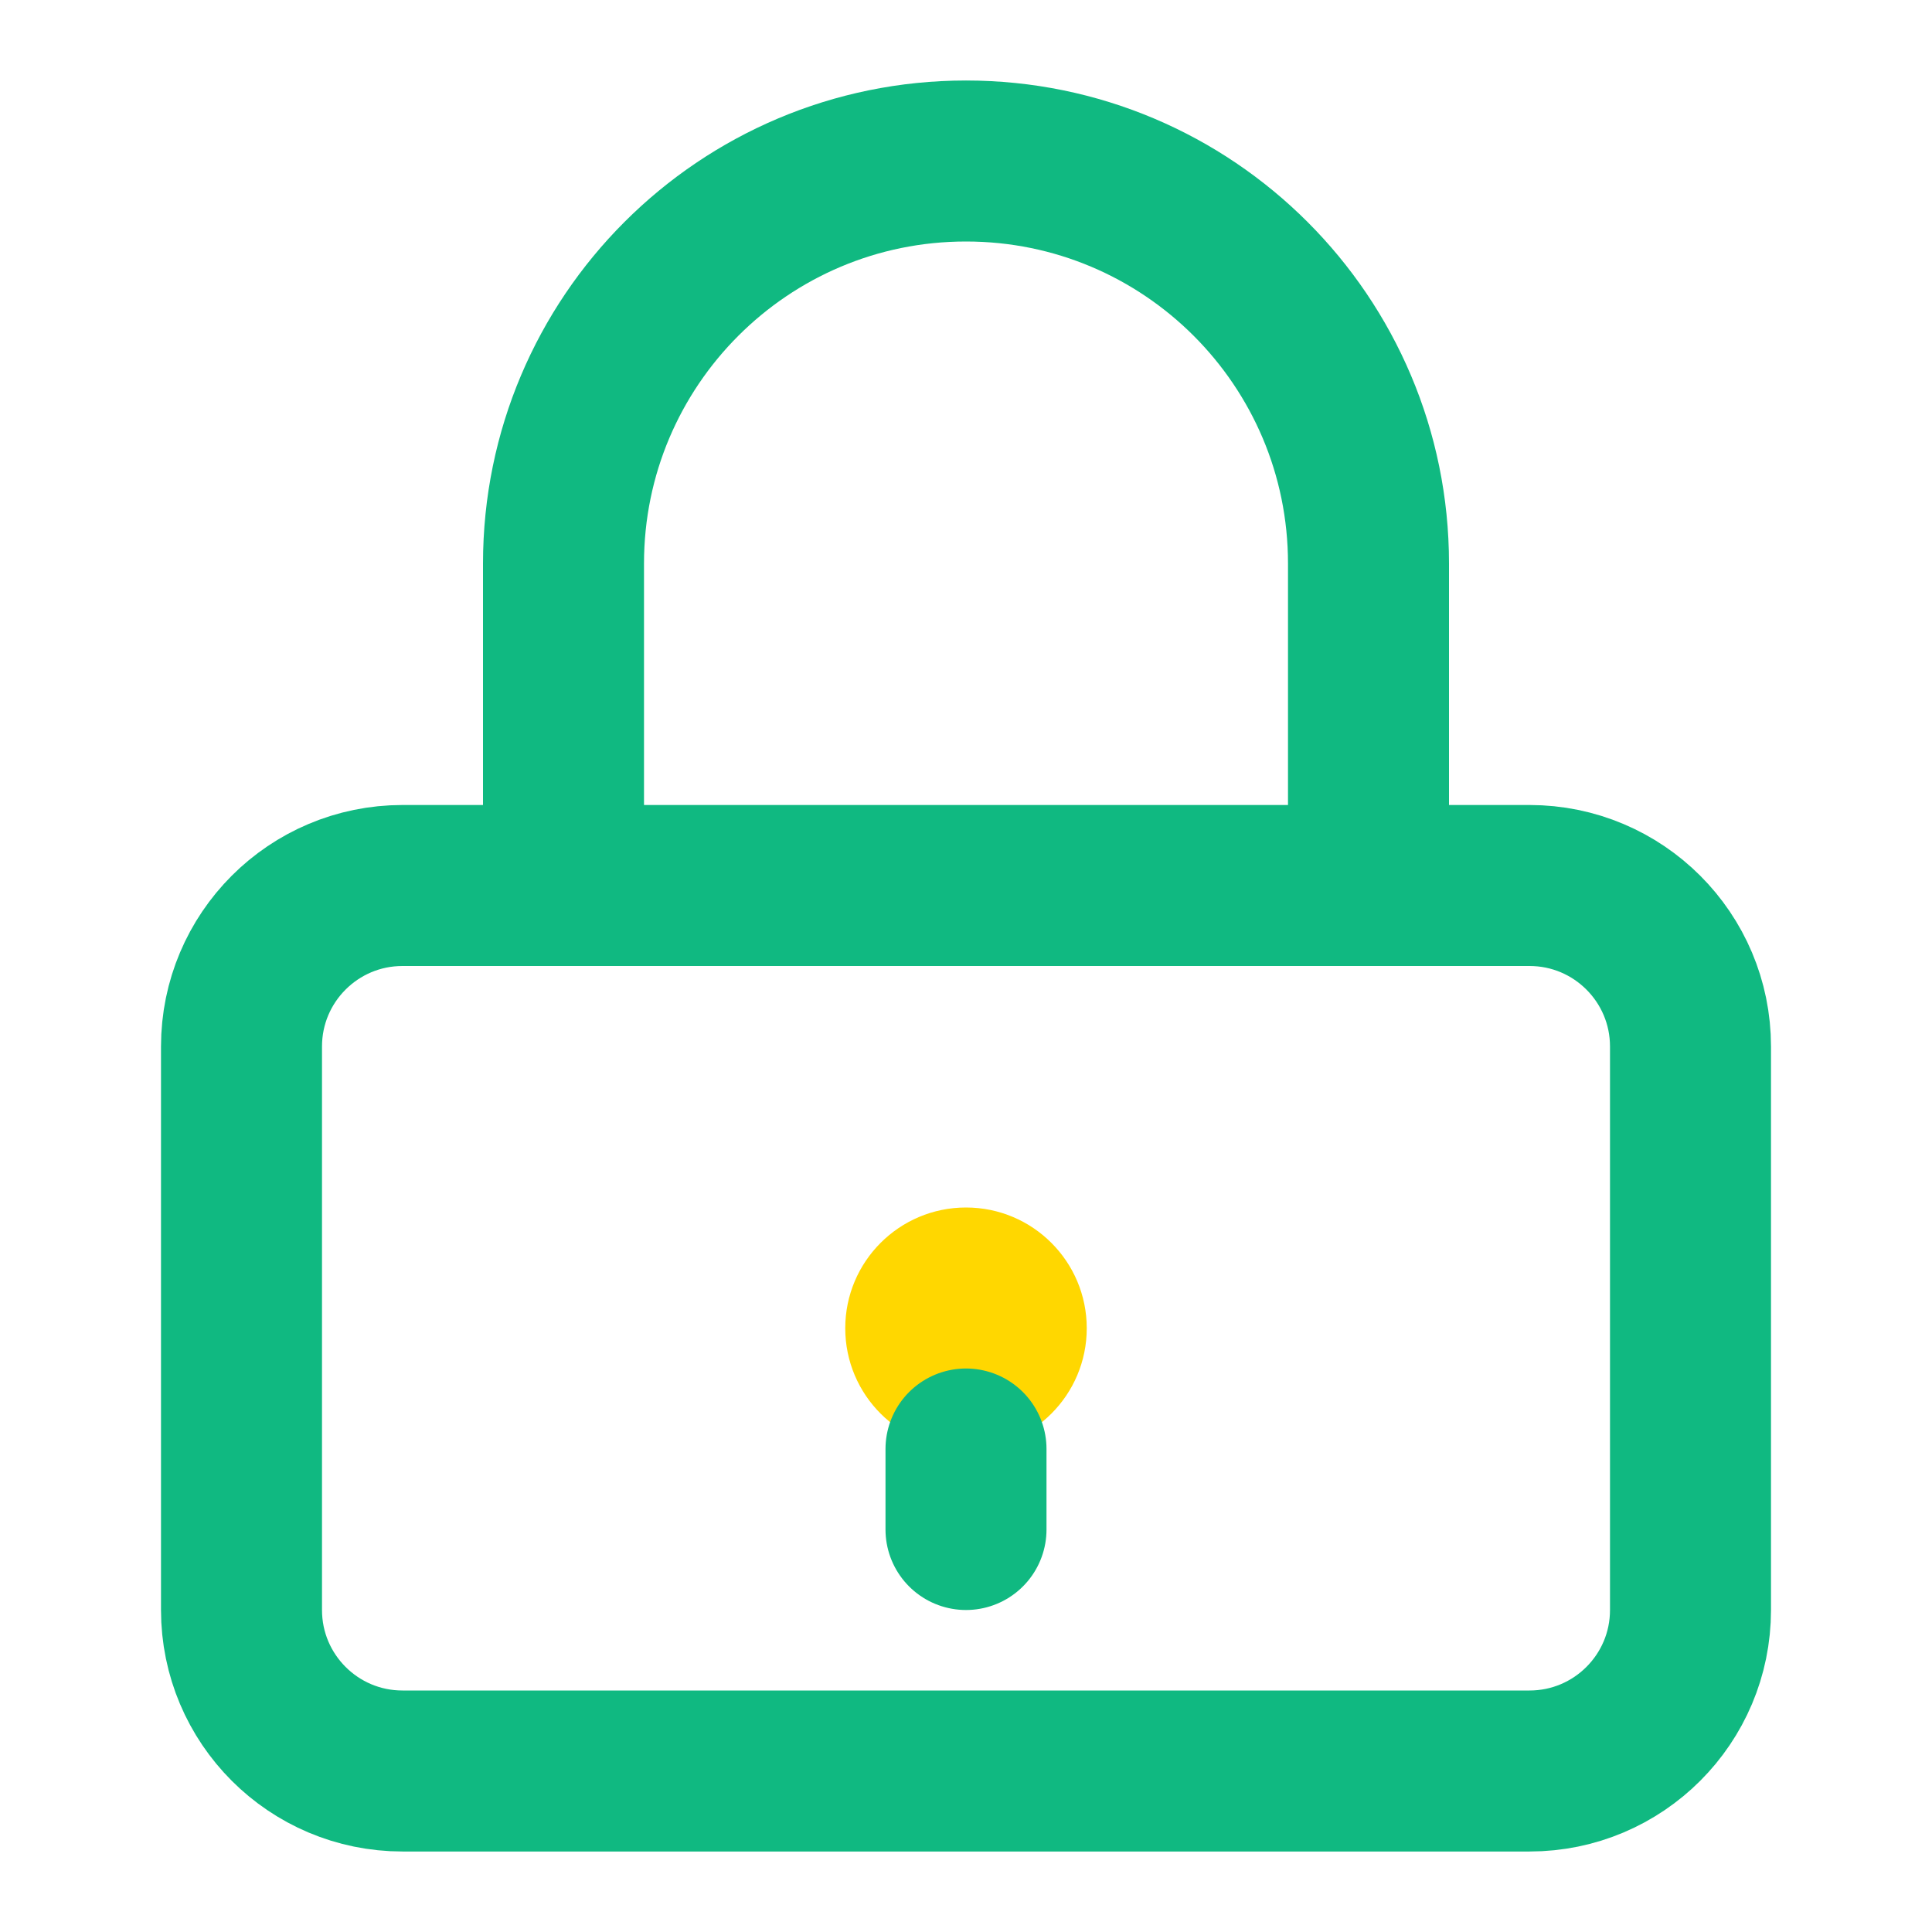
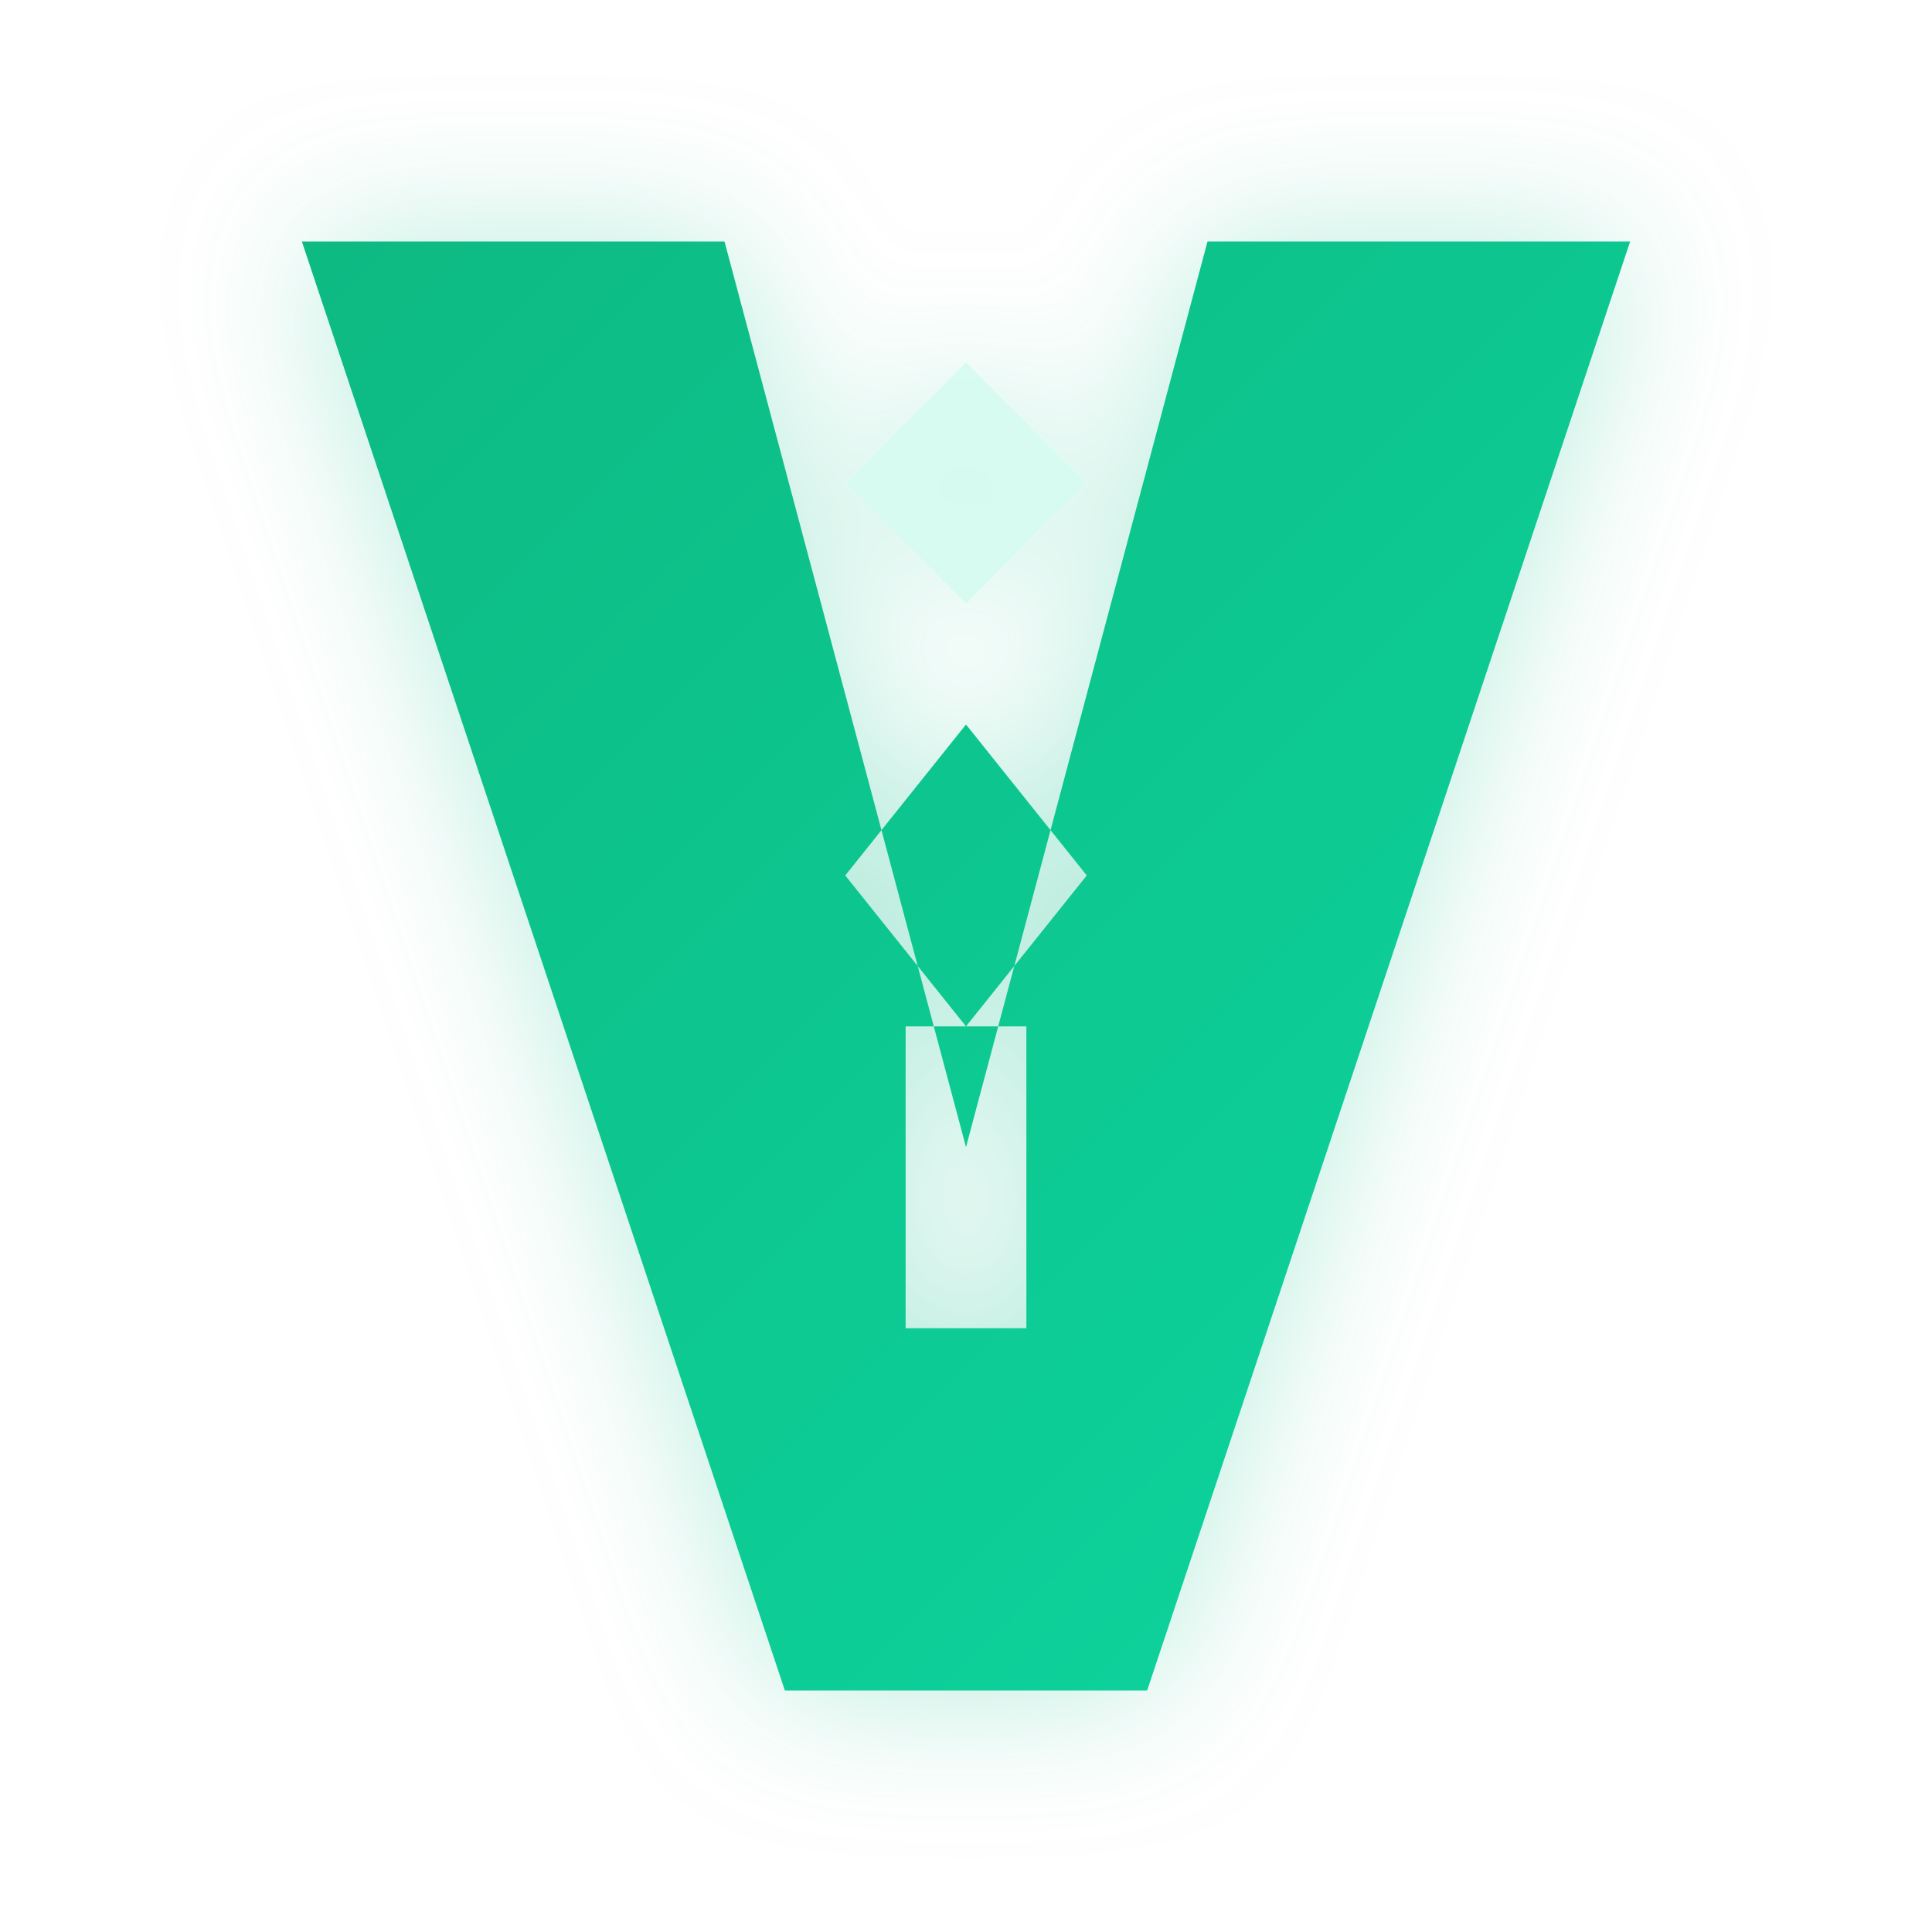
- <svg xmlns="http://www.w3.org/2000/svg" width="32" height="32" viewBox="0 0 24 24" fill="none" stroke="#10B981" stroke-width="2" stroke-linecap="round" stroke-linejoin="round">
-   <rect x="3" y="11" width="18" height="11" rx="2" />
-   <path d="M7 11V7a5 5 0 0 1 10 0v4" />
-   <circle cx="12" cy="16.5" r="1.5" fill="#FFD700" stroke="none" />
-   <path d="M12 18v1" />
+ <svg xmlns="http://www.w3.org/2000/svg" viewBox="0 0 64 64" fill="none">
+   <defs>
+     <linearGradient id="vault-public-favicon-gradient" x1="8" y1="8" x2="56" y2="56" gradientUnits="userSpaceOnUse">
+       <stop offset="0" stop-color="#10B981" />
+       <stop offset="1" stop-color="#06D6A0" />
+     </linearGradient>
+     <filter id="vault-public-favicon-glow" x="-18%" y="-18%" width="136%" height="136%">
+       <feDropShadow dx="0" dy="0" stdDeviation="2.5" flood-color="#10B981" flood-opacity="0.28" />
+     </filter>
+   </defs>
+   <g filter="url(#vault-public-favicon-glow)">
+     <path fill="url(#vault-public-favicon-gradient)" fill-rule="evenodd" clip-rule="evenodd" d="M10 8h14l8 30 8-30h14L38 56H26zM32 24l4 5-4 5-4-5zM30 34h4v10h-4z" />
+     <path d="M32 12l4 4-4 4-4-4z" fill="#CFFBEF" fill-opacity=".8" />
+   </g>
</svg>
